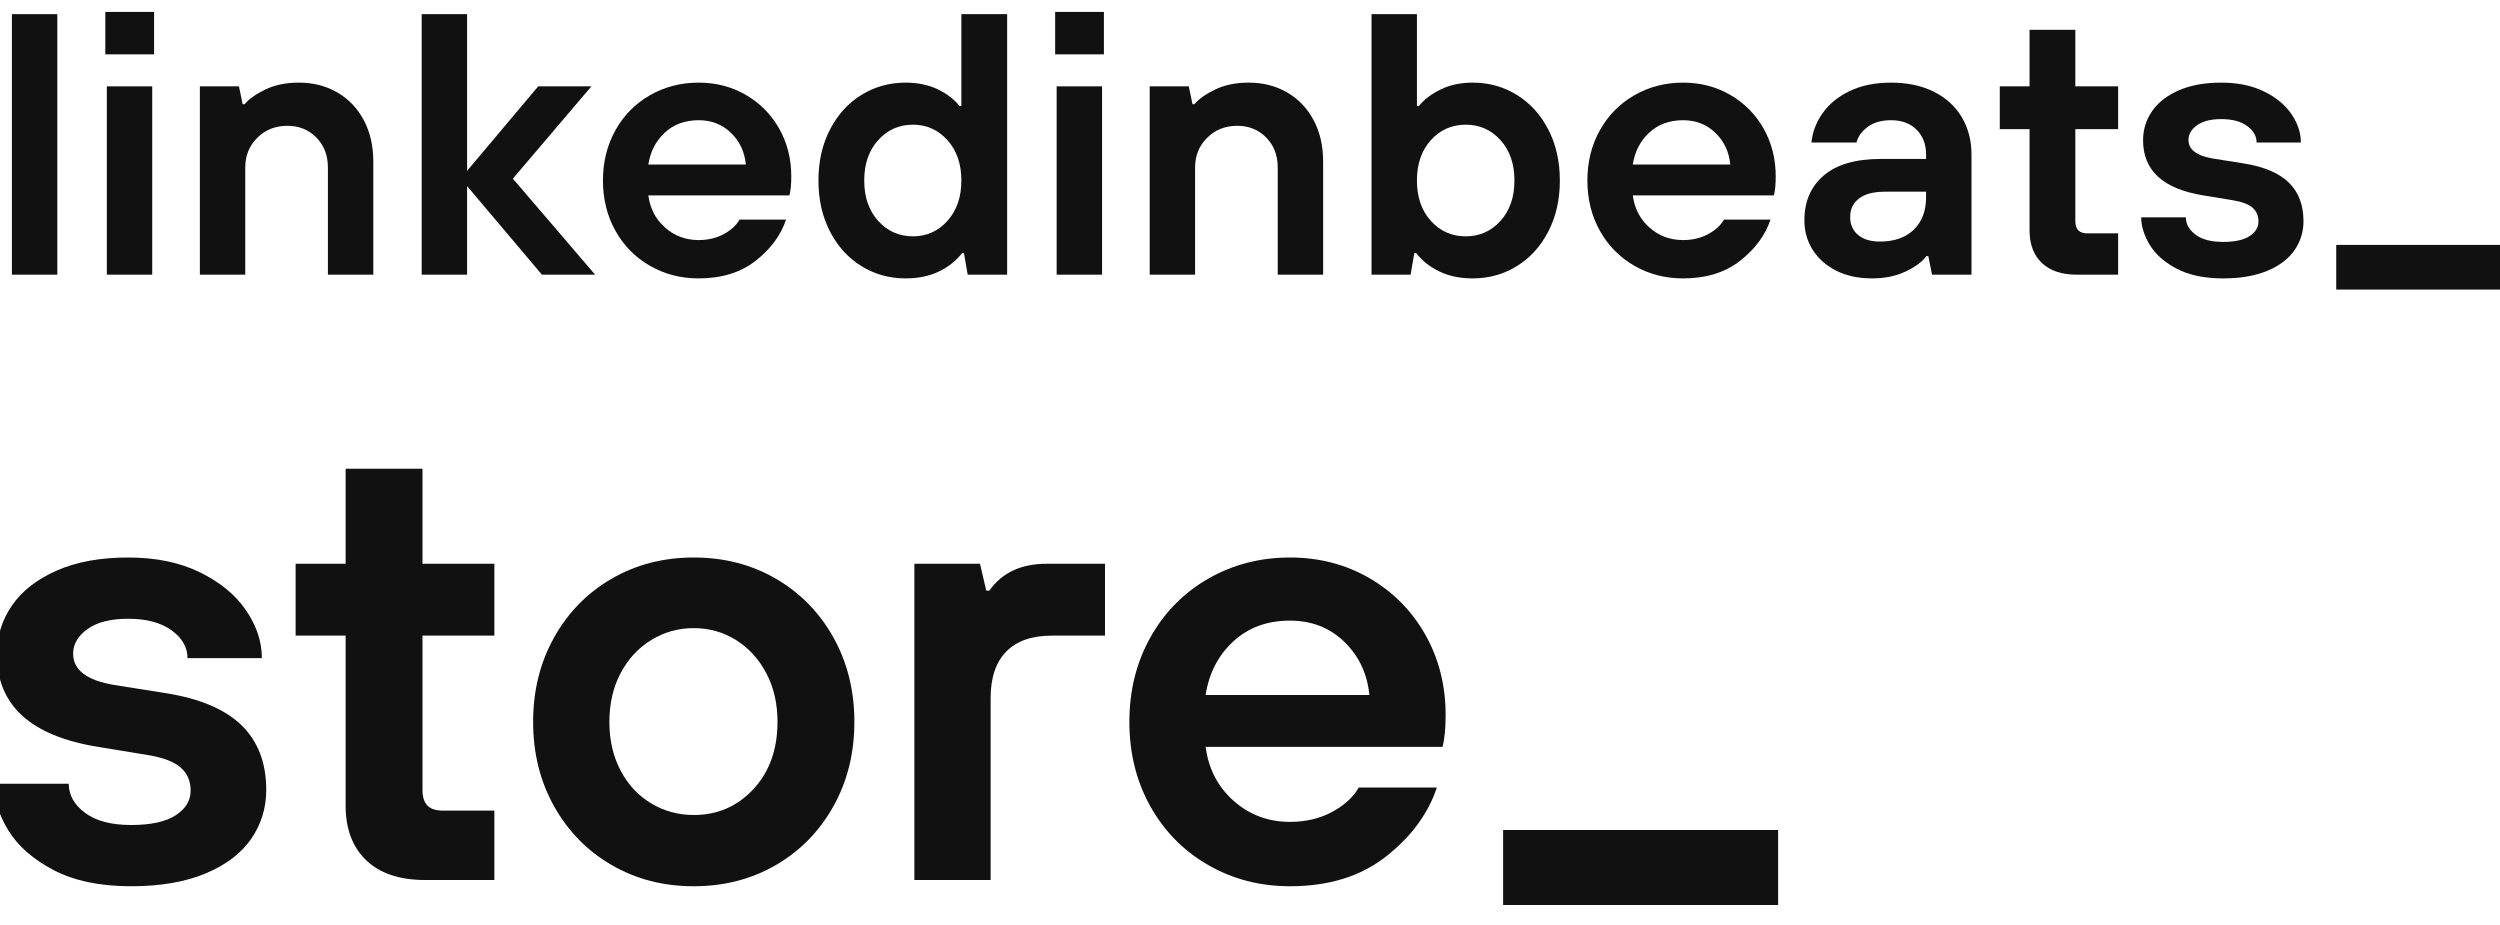
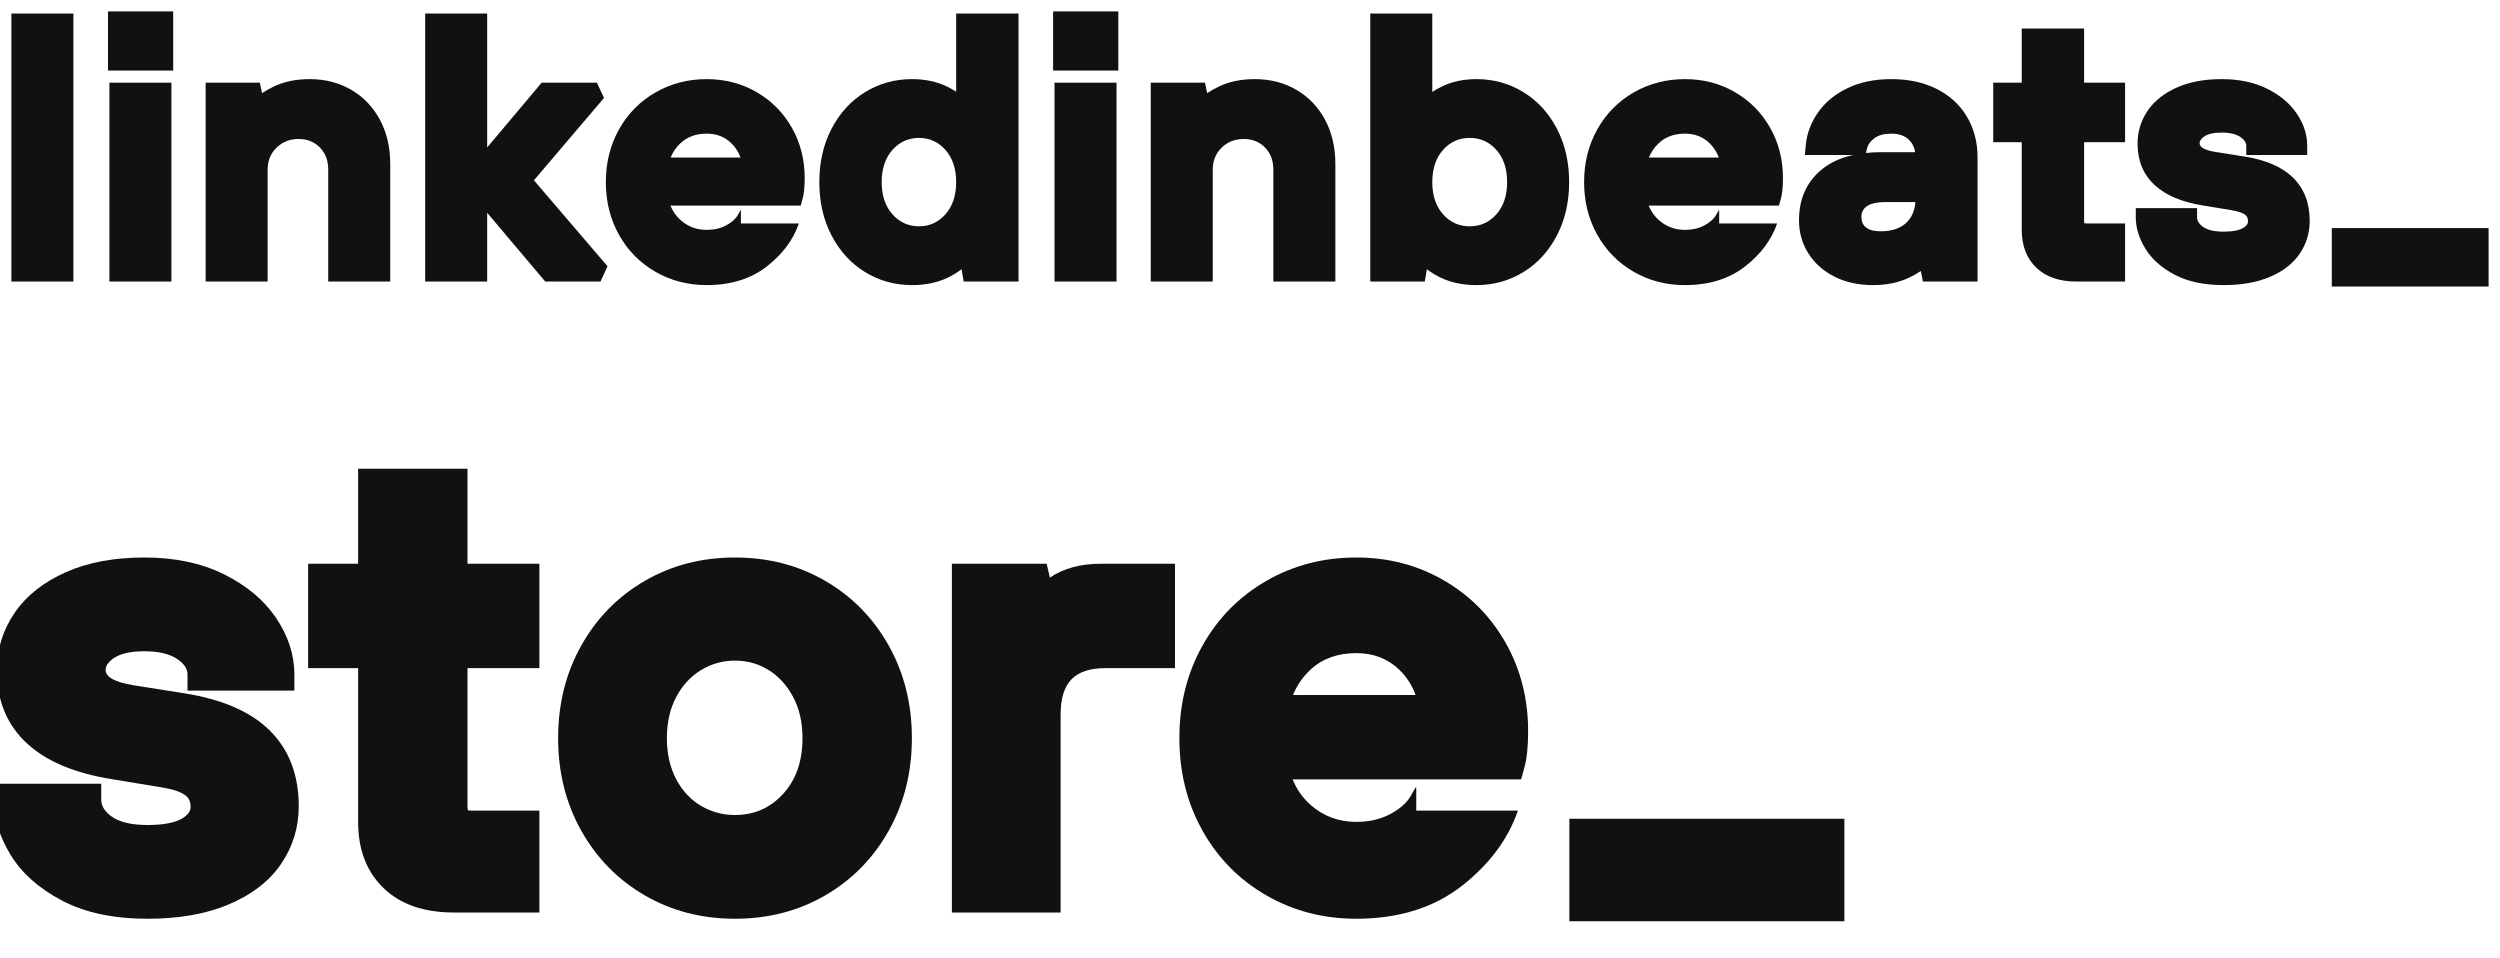
- <svg xmlns="http://www.w3.org/2000/svg" viewBox="0 0 4000 1480" width="4000" height="1480" role="img" aria-label="LinkedIn Beats store">
-   <g transform="translate(0 0) scale(0.595504)">
-     <g transform="translate(-37 738) scale(1 -1)">
-       <path fill="#111111" transform="translate(0.000 0)" d="M191 0H69V700H191Z" />
-       <path fill="#111111" transform="translate(260.000 0)" d="M186 0H64V506H186ZM191 592H60V706H191Z" />
-       <path fill="#111111" transform="translate(510.000 0)" d="M64 0V506H169L179 458H184Q203 480 241.0 498.0Q279 516 330 516Q388 516 433.5 489.5Q479 463 504.5 415.0Q530 367 530 304V0H408V288Q408 337 377.0 368.5Q346 400 299 400Q251 400 218.5 368.0Q186 336 186 288V0Z" />
-       <path fill="#111111" transform="translate(1101.000 0)" d="M191 0H69V700H191V279L382 506H525L314 258L535 0H392L191 238Z" />
-       <path fill="#111111" transform="translate(1620.000 0)" d="M37 253Q37 328 70.5 388.0Q104 448 163.0 482.0Q222 516 294 516Q364 516 421.0 483.0Q478 450 510.5 392.5Q543 335 543 264Q543 231 538 213H159Q166 160 204.0 126.5Q242 93 294 93Q332 93 361.5 109.0Q391 125 404 148H529Q508 85 447.5 37.5Q387 -10 294 -10Q222 -10 163.0 24.0Q104 58 70.5 118.0Q37 178 37 253ZM421 296Q416 347 381.0 381.0Q346 415 294 415Q239 415 203.0 381.5Q167 348 159 296Z" />
-       <path fill="#111111" transform="translate(2199.000 0)" d="M37 253Q37 330 68.0 390.0Q99 450 152.5 483.0Q206 516 271 516Q320 516 357.5 498.0Q395 480 416 453H421V700H544V0H438L428 58H423Q399 27 360.5 8.5Q322 -10 271 -10Q206 -10 152.5 23.0Q99 56 68.0 116.0Q37 176 37 253ZM421 253Q421 320 383.5 361.5Q346 403 291 403Q235 403 197.5 361.5Q160 320 160 253Q160 186 197.5 144.5Q235 103 291 103Q346 103 383.5 144.5Q421 186 421 253Z" />
-       <path fill="#111111" transform="translate(2812.000 0)" d="M186 0H64V506H186ZM191 592H60V706H191Z" />
-       <path fill="#111111" transform="translate(3062.000 0)" d="M64 0V506H169L179 458H184Q203 480 241.0 498.0Q279 516 330 516Q388 516 433.5 489.5Q479 463 504.5 415.0Q530 367 530 304V0H408V288Q408 337 377.0 368.5Q346 400 299 400Q251 400 218.5 368.0Q186 336 186 288V0Z" />
-       <path fill="#111111" transform="translate(3653.000 0)" d="M189 58H184L174 0H69V700H191V453H196Q218 480 255.5 498.0Q293 516 341 516Q406 516 459.5 483.0Q513 450 544.0 390.0Q575 330 575 253Q575 176 544.0 116.0Q513 56 459.5 23.0Q406 -10 341 -10Q290 -10 251.5 8.5Q213 27 189 58ZM453 253Q453 320 415.5 361.5Q378 403 322 403Q266 403 228.5 361.5Q191 320 191 253Q191 186 228.5 144.5Q266 103 322 103Q378 103 415.5 144.5Q453 186 453 253Z" />
-       <path fill="#111111" transform="translate(4265.000 0)" d="M37 253Q37 328 70.5 388.0Q104 448 163.0 482.0Q222 516 294 516Q364 516 421.0 483.0Q478 450 510.5 392.5Q543 335 543 264Q543 231 538 213H159Q166 160 204.0 126.5Q242 93 294 93Q332 93 361.5 109.0Q391 125 404 148H529Q508 85 447.5 37.5Q387 -10 294 -10Q222 -10 163.0 24.0Q104 58 70.5 118.0Q37 178 37 253ZM421 296Q416 347 381.0 381.0Q346 415 294 415Q239 415 203.0 381.5Q167 348 159 296Z" />
-       <path fill="#111111" transform="translate(4844.000 0)" d="M41 146Q41 222 93.0 266.5Q145 311 247 311H368V323Q368 364 342.5 389.5Q317 415 274 415Q235 415 211.0 397.0Q187 379 181 355H60Q64 397 90.0 434.0Q116 471 163.0 493.5Q210 516 274 516Q340 516 389.0 491.5Q438 467 464.0 423.0Q490 379 490 323V0H384L374 50H369Q352 27 313.0 8.5Q274 -10 223 -10Q168 -10 127.0 10.5Q86 31 63.5 66.5Q41 102 41 146ZM368 208V223H259Q211 223 187.5 204.5Q164 186 164 155Q164 125 185.0 107.0Q206 89 244 89Q302 89 335.0 121.0Q368 153 368 208Z" />
-       <path fill="#111111" transform="translate(5385.000 0)" d="M232 0Q171 0 138.0 31.5Q105 63 105 119V391H25V506H105V658H228V506H343V391H228V144Q228 127 236.0 119.0Q244 111 261 111H343V0Z" />
-       <path fill="#111111" transform="translate(5763.000 0)" d="M27 154H147Q147 127 173.0 107.5Q199 88 247 88Q294 88 318.0 103.5Q342 119 342 143Q342 166 326.0 180.0Q310 194 273 200L194 213Q32 239 32 361Q32 404 56.0 439.0Q80 474 127.5 495.0Q175 516 242 516Q309 516 357.5 492.0Q406 468 431.0 431.0Q456 394 456 355H337Q337 381 311.5 399.5Q286 418 242 418Q200 418 177.0 401.5Q154 385 154 362Q154 323 220 312L302 299Q384 286 423.5 247.5Q463 209 463 144Q463 101 439.0 66.0Q415 31 366.0 10.5Q317 -10 247 -10Q172 -10 122.5 16.0Q73 42 50.0 80.0Q27 118 27 154Z" />
+ <svg xmlns="http://www.w3.org/2000/svg" viewBox="0 0 4000 1532" width="4000" height="1532" role="img" aria-label="LinkedIn Beats store">
+   <g transform="translate(0 0) scale(0.570207)">
+     <g transform="translate(-11 764) scale(1 -1)">
+       <path fill="#111111" transform="translate(0.000 0)" d="M43.0 -26.0H217.0V726.0H43.0Z" />
+       <path fill="#111111" transform="translate(280.000 0)" d="M212.0 -26.0V532.0H38.0V-26.0ZM217.0 566.0V732.0H34.0V566.0Z" />
+       <path fill="#111111" transform="translate(550.000 0)" d="M38.0 -26.0H212.0V288.0Q212.0 325.112 236.742 349.473Q261.652 374.0 299.0 374.0Q335.108 374.0 358.469 350.263Q382.0 326.352 382.0 288.0V-26.0H556.0V304.0Q556.0 373.478 527.461 427.198Q498.486 481.739 446.585 511.967Q395.02 542.0 330.0 542.0Q273.153 542.0 229.87 521.497Q211.125 512.618 196.259 502.634L190.142 532.0H38.0Z" />
+       <path fill="#111111" transform="translate(1161.000 0)" d="M217.0 -26.0V166.918L379.926 -26L535.0 -26.0L554.746 16.914L348.186 258.057L544.803 489.152L525.0 532.0H369.897L217.0 350.284V726.0H43.0V-26.0Z" />
+       <path fill="#111111" transform="translate(1700.000 0)" d="M11.0 253.0Q11.0 171.233 47.799 105.325Q84.798 39.057 150.018 1.473Q215.045 -36.0 294.0 -36.0Q395.987 -36 463.556 17.05Q528.879 68.336 552.721 137.0H390.0V174.0H388.83L381.365 160.793Q372.04 144.295 349.104 131.855Q325.403 119.0 294.0 119.0Q251.824 119.0 221.194 146.003Q201.676 163.209 192.255 187.0H557.762L563.051 206.041Q569.0 227.456 569.0 264.0Q569.0 341.839 533.135 405.293Q497.152 468.955 434.027 505.501Q370.983 542.0 294.0 542.0Q215.045 542.0 150.018 504.527Q84.798 466.943 47.799 400.675Q11.0 334.767 11.0 253.0ZM388.902 322.0H192.812Q202.289 345.323 220.712 362.466Q249.226 389.0 294.0 389.0Q335.451 389.0 362.884 362.351Q380.728 345.016 388.902 322.0Z" />
+       <path fill="#111111" transform="translate(2299.000 0)" d="M11.0 253.0Q11.0 169.68 44.901 104.065Q79.212 37.658 138.85 0.871Q198.626 -36.0 271.0 -36.0Q327.923 -36.0 371.761 -14.935Q392.802 -4.824 410.127 8.641L416.099 -26.0H570.0V726.0H395.0V506.695Q382.857 514.669 368.751 521.44Q325.917 542.0 271.0 542.0Q198.626 542.0 138.85 505.129Q79.212 468.342 44.901 401.935Q11.0 336.32 11.0 253.0ZM395.0 253.0Q395.0 196.007 364.209 161.932Q334.452 129.0 291.0 129.0Q246.548 129.0 216.791 161.932Q186.0 196.007 186.0 253Q186.0 309.993 216.791 344.068Q246.548 377.0 291.0 377.0Q334.452 377.0 364.209 344.068Q395.0 309.993 395.0 253.0Z" />
+       <path fill="#111111" transform="translate(2932.000 0)" d="M212.0 -26.0V532.0H38.0V-26.0ZM217.0 566.0V732.0H34.0V566.0Z" />
+       <path fill="#111111" transform="translate(3202.000 0)" d="M38.0 -26.0H212.0V288.0Q212.0 325.112 236.742 349.473Q261.652 374.0 299.0 374.0Q335.108 374.0 358.469 350.263Q382.0 326.352 382.0 288.0V-26.0H556.0V304.0Q556.0 373.478 527.461 427.198Q498.486 481.739 446.585 511.967Q395.02 542.0 330.0 542.0Q273.153 542.0 229.87 521.497Q211.125 512.618 196.259 502.634L190.142 532.0H38.0Z" />
+       <path fill="#111111" transform="translate(3813.000 0)" d="M201.873 8.641Q219.198 -4.824 240.239 -14.935Q284.077 -36.0 341.0 -36.0Q413.374 -36.0 473.15 0.871Q532.788 37.658 567.099 104.065Q601.0 169.68 601.0 253.0Q601.0 336.32 567.099 401.935Q532.788 468.342 473.15 505.129Q413.374 542.0 341.0 542.0Q287.083 542.0 244.249 521.44Q229.625 514.42 217.0 506.114V726.0H43.0V-26.0H195.901L201.873 8.641ZM427.0 253.0Q427.0 196.007 396.209 161.932Q366.452 129.0 322.0 129.0Q277.548 129.0 247.791 161.932Q217.0 196.007 217.0 253Q217.0 309.993 247.791 344.068Q277.548 377.0 322.0 377.0Q366.452 377.0 396.209 344.068Q427.0 309.993 427.0 253.0Z" />
+       <path fill="#111111" transform="translate(4445.000 0)" d="M11.0 253.0Q11.0 171.233 47.799 105.325Q84.798 39.057 150.018 1.473Q215.045 -36.0 294.0 -36.0Q395.987 -36 463.556 17.05Q528.879 68.336 552.721 137.0H390.0V174.0H388.83L381.365 160.793Q372.04 144.295 349.104 131.855Q325.403 119.0 294.0 119.0Q251.824 119.0 221.194 146.003Q201.676 163.209 192.255 187.0H557.762L563.051 206.041Q569.0 227.456 569.0 264.0Q569.0 341.839 533.135 405.293Q497.152 468.955 434.027 505.501Q370.983 542.0 294.0 542.0Q215.045 542.0 150.018 504.527Q84.798 466.943 47.799 400.675Q11.0 334.767 11.0 253.0ZM388.902 322.0H192.812Q202.289 345.323 220.712 362.466Q249.226 389.0 294.0 389.0Q335.451 389.0 362.884 362.351Q380.728 345.016 388.902 322.0Z" />
+       <path fill="#111111" transform="translate(5044.000 0)" d="M15.0 146.0Q15.0 94.455 41.539 52.581Q67.908 10.977 115.372 -12.755Q161.862 -36.0 223.0 -36.0Q279.854 -36.0 324.143 -14.991Q342.459 -6.303 356.777 3.542L362.685 -26.0H516.0V323.0Q516.0 386.108 486.384 436.227Q456.484 486.827 400.628 514.755Q346.138 542.0 274.0 542.0Q204.097 542.0 151.773 516.951Q98.638 491.514 68.727 448.949Q38.77 406.317 34.117 357.465L31.406 329.0H166.62Q111.849 316.851 76.095 286.254Q15.0 233.971 15.0 146.0ZM341.584 197.0Q338.769 160.872 316.9 139.665Q291.464 115.0 244.0 115.0Q215.618 115.0 201.921 126.741Q190.0 136.958 190.0 155.0Q190.0 173.378 203.583 184.071Q220.006 197.0 259.0 197.0H341.584ZM340.938 337.0H247.0Q223.738 337.0 202.749 334.796L206.224 348.694Q209.985 363.739 226.6 376.2Q243.667 389.0 274.0 389.0Q306.23 389.0 324.115 371.115Q337.642 357.589 340.938 337.0Z" />
+       <path fill="#111111" transform="translate(5605.000 0)" d="M232.0 -26.0H369.0V137.0H261.0Q256.966 137.0 254.629 137.629Q254.0 139.966 254.0 144.0V365.0H369.0V532.0H254.0V684.0H79.0V532.0H-1.0V365.0H79.0V119.0Q79.0 51.875 120.048 12.693Q160.583 -26.0 232.0 -26.0Z" />
+       <path fill="#111111" transform="translate(6003.000 0)" d="M1.0 180.0V154.0Q1.0 110.744 27.757 66.537Q54.504 22.347 110.41 -7.018Q165.587 -36.0 247.0 -36.0Q322.22 -36.0 376.035 -13.485Q432.107 9.973 460.443 51.296Q489.0 92.942 489.0 144.0Q489.0 219.965 441.648 266.119Q396.231 310.386 306.071 324.679L224.274 337.646Q180.0 345.025 180.0 362.0Q180.0 371.654 192.156 380.374Q208.362 392.0 242.0 392.0Q277.562 392.0 296.232 378.455Q311.0 367.741 311.0 355.0V329.0H482.0V355.0Q482.0 401.96 452.543 445.556Q423.694 488.254 369.031 515.303Q315.081 542.0 242.0 542.0Q169.509 542.0 116.987 518.78Q62.733 494.794 34.557 453.704Q6.0 412.058 6.0 361.0Q6 288.536 54.963 243.805Q101.203 201.561 189.778 187.345L268.838 174.335Q298.485 169.528 308.879 160.433Q316.0 154.202 316.0 143.0Q316.0 133.159 303.894 125.341Q286.334 114.0 247.0 114.0Q207.667 114.0 188.6 128.3Q173.0 140 173.0 154.0V180.0H1.0Z" />
    </g>
-     <rect data-afterbeat="true" x="6277.000" y="658" width="440" height="120" fill="#111111" />
+     <rect data-afterbeat="true" x="6543.000" y="640" width="440" height="164" fill="#111111" />
  </g>
  <g transform="translate(0 670) scale(1)">
-     <g transform="translate(-37 738) scale(1 -1)">
-       <path fill="#111111" transform="translate(0.000 0)" d="M27 154H147Q147 127 173.0 107.5Q199 88 247 88Q294 88 318.0 103.5Q342 119 342 143Q342 166 326.0 180.0Q310 194 273 200L194 213Q32 239 32 361Q32 404 56.0 439.0Q80 474 127.5 495.0Q175 516 242 516Q309 516 357.5 492.0Q406 468 431.0 431.0Q456 394 456 355H337Q337 381 311.5 399.5Q286 418 242 418Q200 418 177.0 401.5Q154 385 154 362Q154 323 220 312L302 299Q384 286 423.5 247.5Q463 209 463 144Q463 101 439.0 66.0Q415 31 366.0 10.5Q317 -10 247 -10Q172 -10 122.5 16.0Q73 42 50.0 80.0Q27 118 27 154Z" />
-       <path fill="#111111" transform="translate(485.000 0)" d="M232 0Q171 0 138.0 31.5Q105 63 105 119V391H25V506H105V658H228V506H343V391H228V144Q228 127 236.0 119.0Q244 111 261 111H343V0Z" />
-       <path fill="#111111" transform="translate(853.000 0)" d="M37 253Q37 328 70.5 388.0Q104 448 162.5 482.0Q221 516 294 516Q367 516 425.5 482.0Q484 448 517.5 388.0Q551 328 551 253Q551 178 517.5 118.0Q484 58 425.5 24.0Q367 -10 294 -10Q221 -10 162.5 24.0Q104 58 70.5 118.0Q37 178 37 253ZM428 253Q428 297 410.0 331.0Q392 365 361.5 384.0Q331 403 294 403Q257 403 226.0 384.0Q195 365 177.0 331.0Q159 297 159 253Q159 209 177.0 175.0Q195 141 226.0 122.5Q257 104 294 104Q351 104 389.5 145.5Q428 187 428 253Z" />
-       <path fill="#111111" transform="translate(1436.000 0)" d="M64 0V506H169L179 463H184Q214 506 276 506H369V391H284Q236 391 211.0 365.5Q186 340 186 291V0Z" />
-       <path fill="#111111" transform="translate(1807.000 0)" d="M37 253Q37 328 70.5 388.0Q104 448 163.0 482.0Q222 516 294 516Q364 516 421.0 483.0Q478 450 510.5 392.5Q543 335 543 264Q543 231 538 213H159Q166 160 204.0 126.5Q242 93 294 93Q332 93 361.5 109.0Q391 125 404 148H529Q508 85 447.5 37.5Q387 -10 294 -10Q222 -10 163.0 24.0Q104 58 70.5 118.0Q37 178 37 253ZM421 296Q416 347 381.0 381.0Q346 415 294 415Q239 415 203.0 381.5Q167 348 159 296Z" />
+     <g transform="translate(-11 764) scale(1 -1)">
+       <path fill="#111111" transform="translate(0.000 0)" d="M1.0 180.0V154.0Q1.0 110.744 27.757 66.537Q54.504 22.347 110.41 -7.018Q165.587 -36.0 247.0 -36.0Q322.22 -36.0 376.035 -13.485Q432.107 9.973 460.443 51.296Q489.0 92.942 489.0 144.0Q489.0 219.965 441.648 266.119Q396.231 310.386 306.071 324.679L224.274 337.646Q180.0 345.025 180.0 362.0Q180.0 371.654 192.156 380.374Q208.362 392.0 242.0 392.0Q277.562 392.0 296.232 378.455Q311.0 367.741 311.0 355.0V329.0H482.0V355.0Q482.0 401.96 452.543 445.556Q423.694 488.254 369.031 515.303Q315.081 542.0 242.0 542.0Q169.509 542.0 116.987 518.78Q62.733 494.794 34.557 453.704Q6.0 412.058 6.0 361.0Q6 288.536 54.963 243.805Q101.203 201.561 189.778 187.345L268.838 174.335Q298.485 169.528 308.879 160.433Q316.0 154.202 316.0 143.0Q316.0 133.159 303.894 125.341Q286.334 114.0 247.0 114.0Q207.667 114.0 188.6 128.3Q173.0 140 173.0 154.0V180.0H1.0Z" />
+       <path fill="#111111" transform="translate(505.000 0)" d="M232.0 -26.0H369.0V137.0H261.0Q256.966 137.0 254.629 137.629Q254.0 139.966 254.0 144.0V365.0H369.0V532.0H254.0V684.0H79.0V532.0H-1.0V365.0H79.0V119.0Q79.0 51.875 120.048 12.693Q160.583 -26.0 232.0 -26.0Z" />
+       <path fill="#111111" transform="translate(893.000 0)" d="M11.0 253.0Q11.0 171.233 47.799 105.325Q84.773 39.102 149.435 1.521Q213.993 -36.0 294 -36.0Q374.007 -36.0 438.565 1.521Q503.227 39.102 540.201 105.325Q577.0 171.233 577.0 253.0Q577.0 334.767 540.201 400.675Q503.227 466.898 438.565 504.479Q374.007 542.0 294 542.0Q213.993 542.0 149.435 504.479Q84.773 466.898 47.799 400.675Q11.0 334.767 11.0 253.0ZM402.0 253.0Q402.0 197.203 370.439 163.183Q339.655 130.0 294.0 130.0Q264.168 130.0 239.324 144.827Q214.573 159.597 199.978 187.165Q185.0 215.458 185.0 253Q185.0 290.542 199.978 318.835Q214.651 346.549 239.587 361.832Q264.334 377.0 294.0 377.0Q323.564 377.0 347.753 361.932Q372.302 346.639 387.022 318.835Q402.0 290.542 402.0 253.0Z" />
+       <path fill="#111111" transform="translate(1496.000 0)" d="M38.0 -26.0H212.0V291.0Q212.0 329.381 229.566 347.298Q246.921 365.0 284.0 365.0H395.0V532.0H276.0Q227.665 532.0 194.798 509.854L189.647 532.0H38.0Z" />
+       <path fill="#111111" transform="translate(1887.000 0)" d="M11.0 253.0Q11.0 171.233 47.799 105.325Q84.798 39.057 150.018 1.473Q215.045 -36.0 294.0 -36.0Q395.987 -36 463.556 17.05Q528.879 68.336 552.721 137.0H390.0V174.0H388.83L381.365 160.793Q372.04 144.295 349.104 131.855Q325.403 119.0 294.0 119.0Q251.824 119.0 221.194 146.003Q201.676 163.209 192.255 187.0H557.762L563.051 206.041Q569.0 227.456 569.0 264.0Q569.0 341.839 533.135 405.293Q497.152 468.955 434.027 505.501Q370.983 542.0 294.0 542.0Q215.045 542.0 150.018 504.527Q84.798 466.943 47.799 400.675Q11.0 334.767 11.0 253.0ZM388.902 322.0H192.812Q202.289 345.323 220.712 362.466Q249.226 389.0 294.0 389.0Q335.451 389.0 362.884 362.351Q380.728 345.016 388.902 322.0Z" />
    </g>
-     <rect data-afterbeat="true" x="2405.000" y="658" width="440" height="120" fill="#111111" />
+     <rect data-afterbeat="true" x="2511.000" y="640" width="440" height="164" fill="#111111" />
  </g>
</svg>
